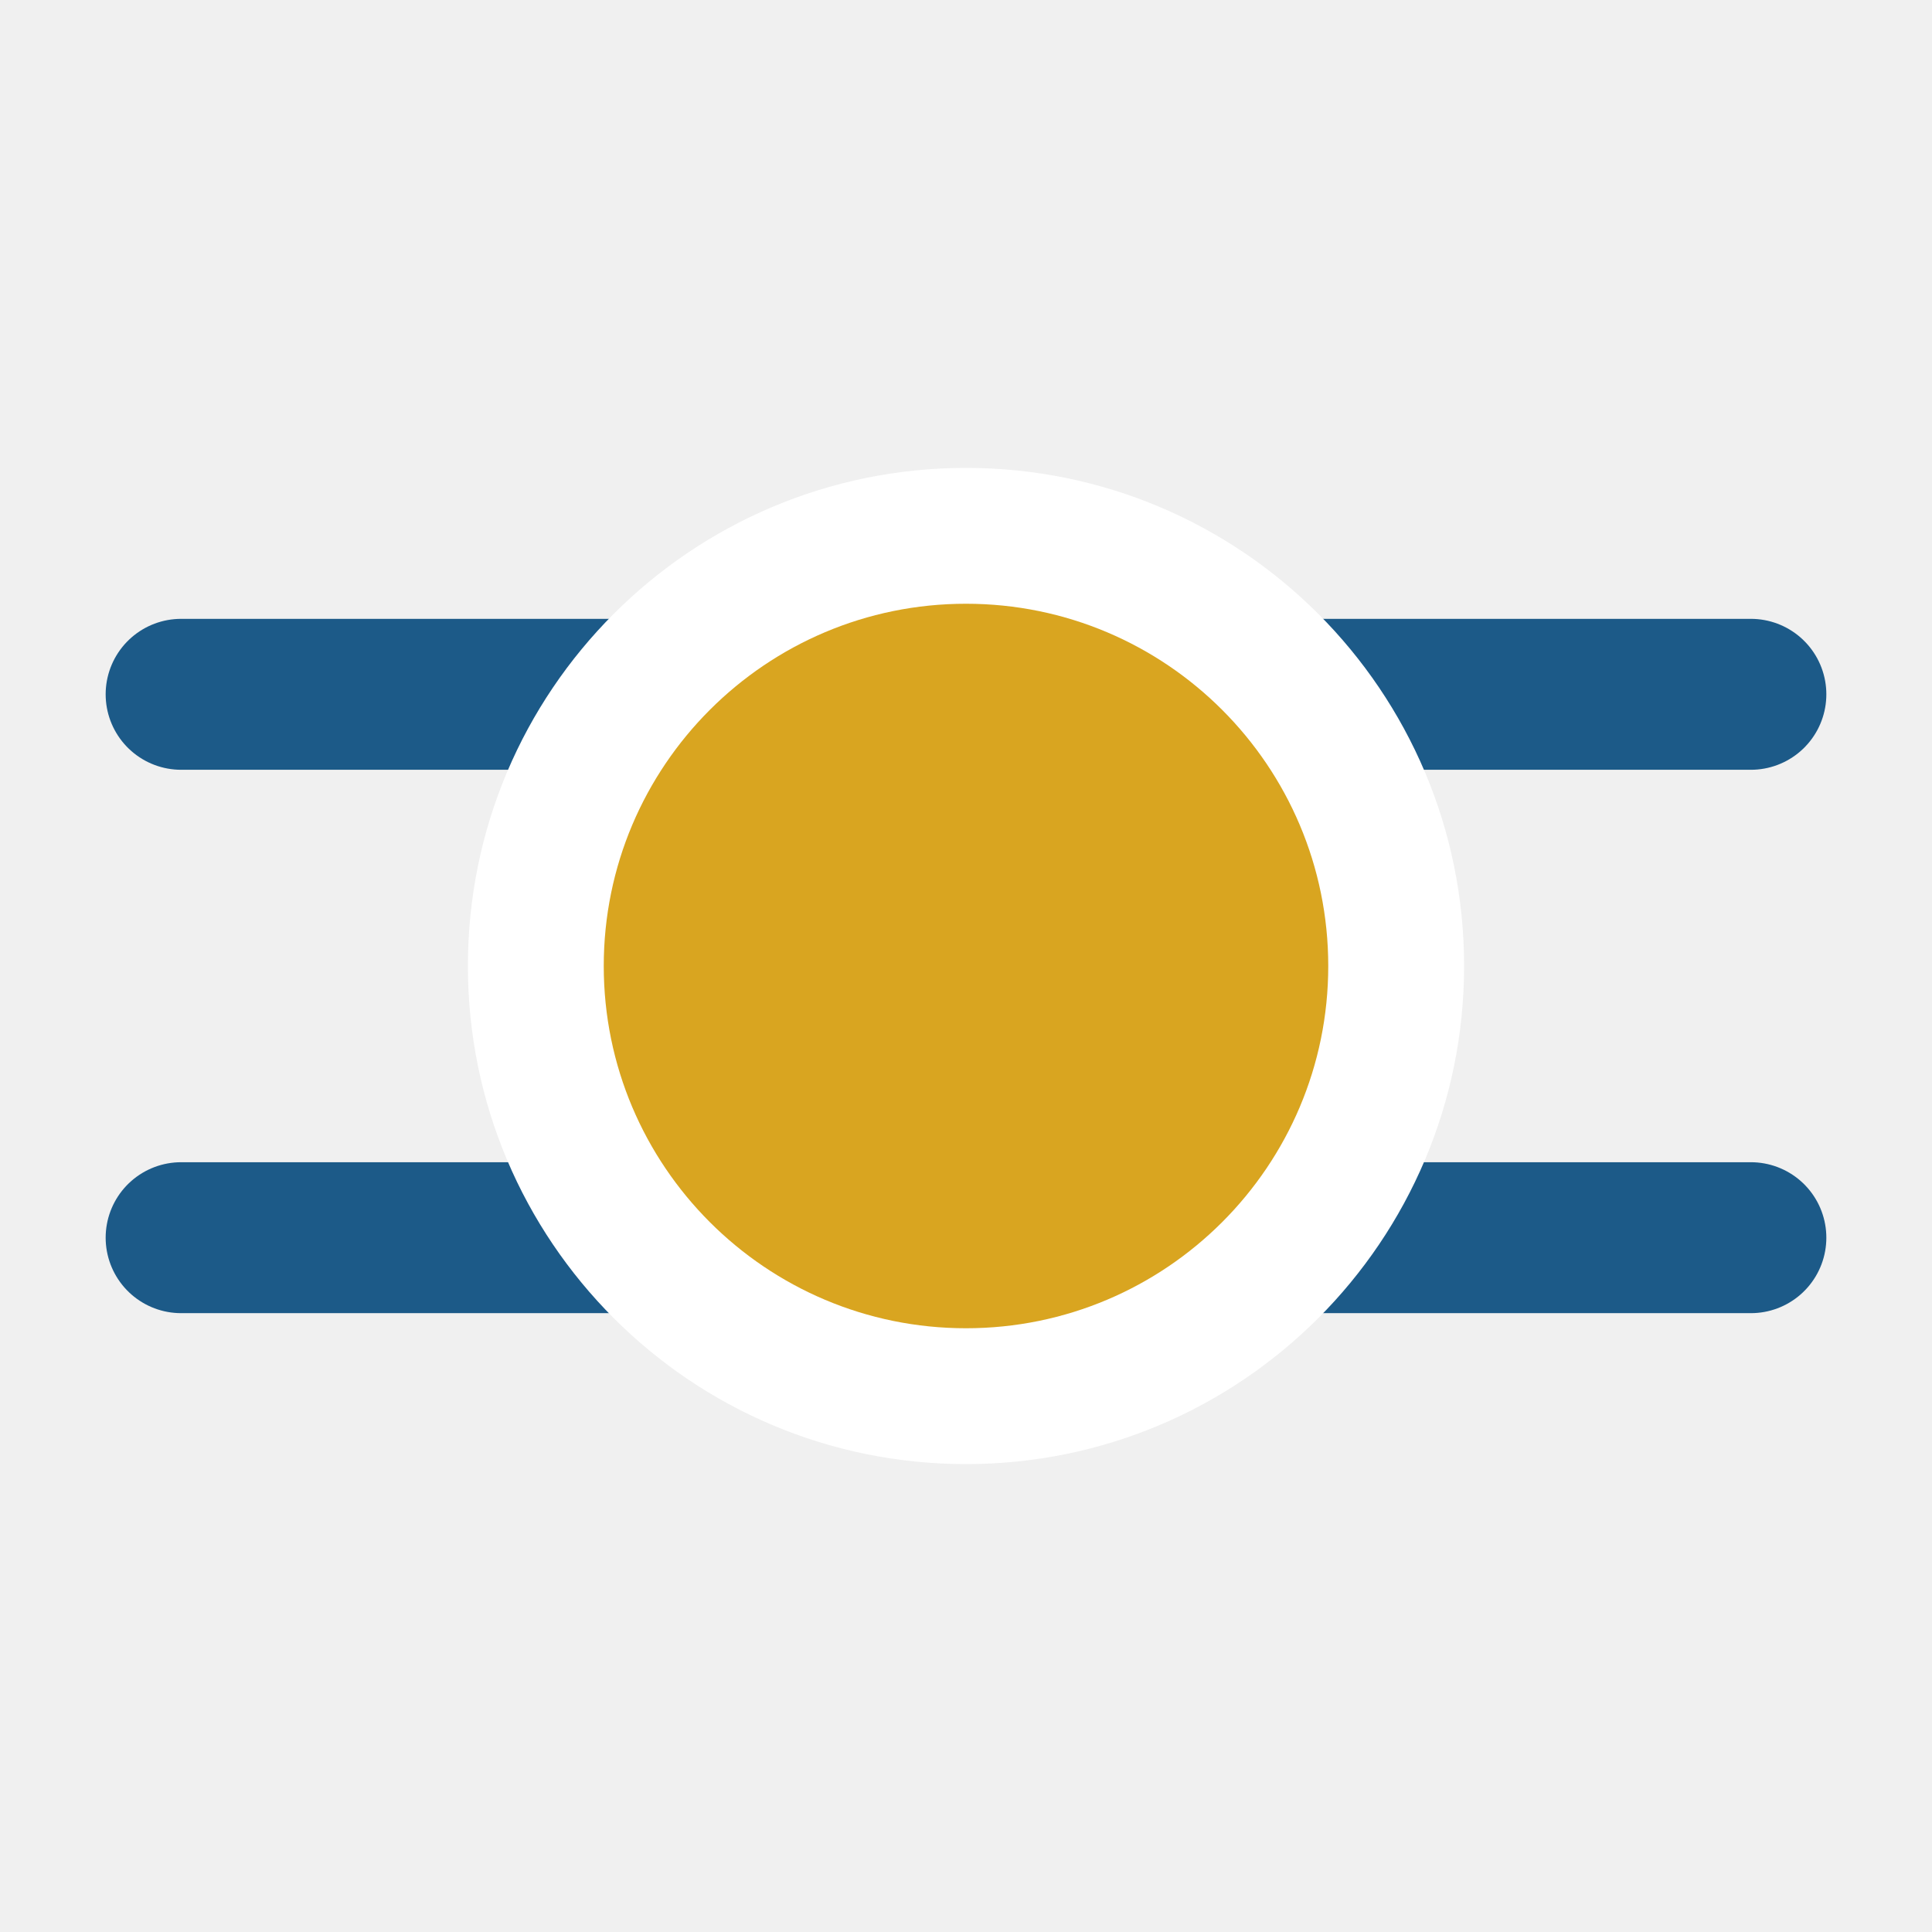
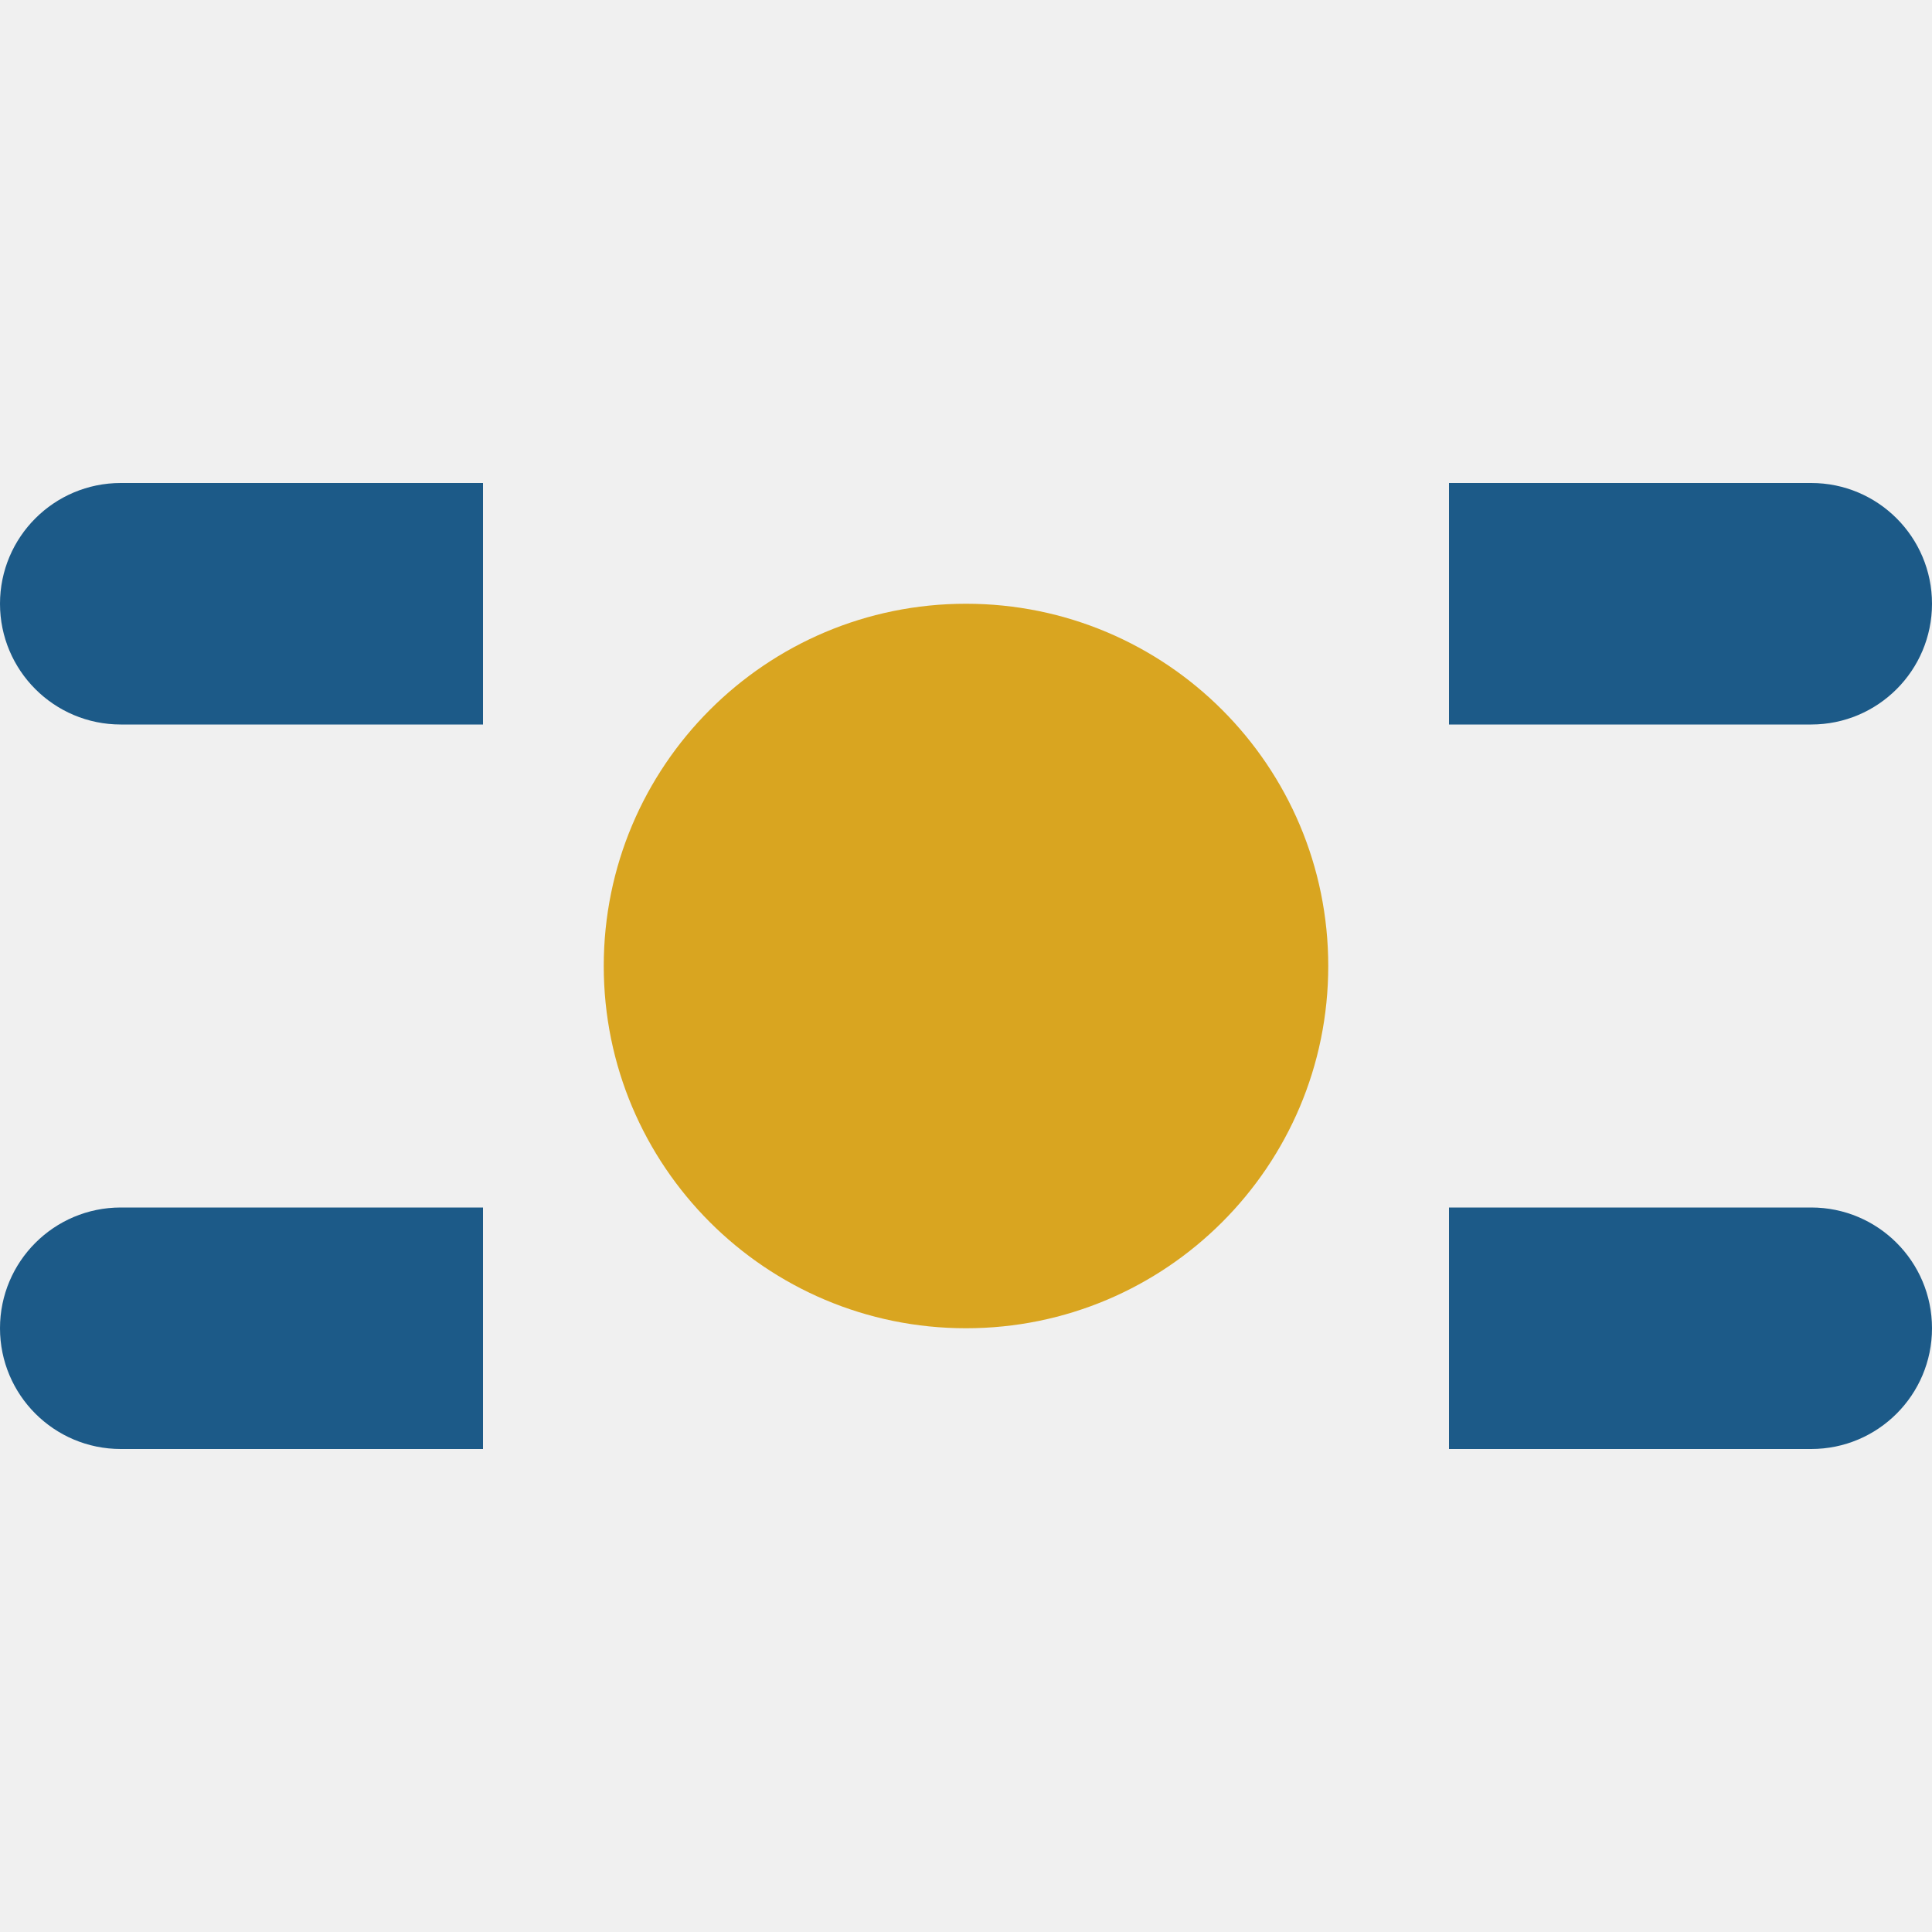
- <svg xmlns="http://www.w3.org/2000/svg" viewBox="0 0 64 64" width="64" height="64" role="img" aria-label="Enrailar">
-   <path d="M6 23H58" stroke="#1C5A88" stroke-width="5" stroke-linecap="round" />
-   <path d="M6 41H58" stroke="#1C5A88" stroke-width="5" stroke-linecap="round" />
-   <circle cx="32" cy="32" r="16.5" fill="#FFFFFF" />
-   <circle cx="32" cy="32" r="12" fill="#D9A520" />
+ <svg xmlns="http://www.w3.org/2000/svg" width="32" height="32" aria-label="Enrailar" viewBox="0 0 32 32">
+   <path fill="#1c5a88" d="M2 8h6v4H2a2 2 0 0 1 0-4m22 0h6a2 2 0 0 1 0 4h-6zM2 20h6v4H2a2 2 0 0 1 0-4m22 0h6a2 2 0 0 1 0 4h-6z" />
+   <circle cx="16" cy="16" r="6" fill="#d9a520" />
</svg>
